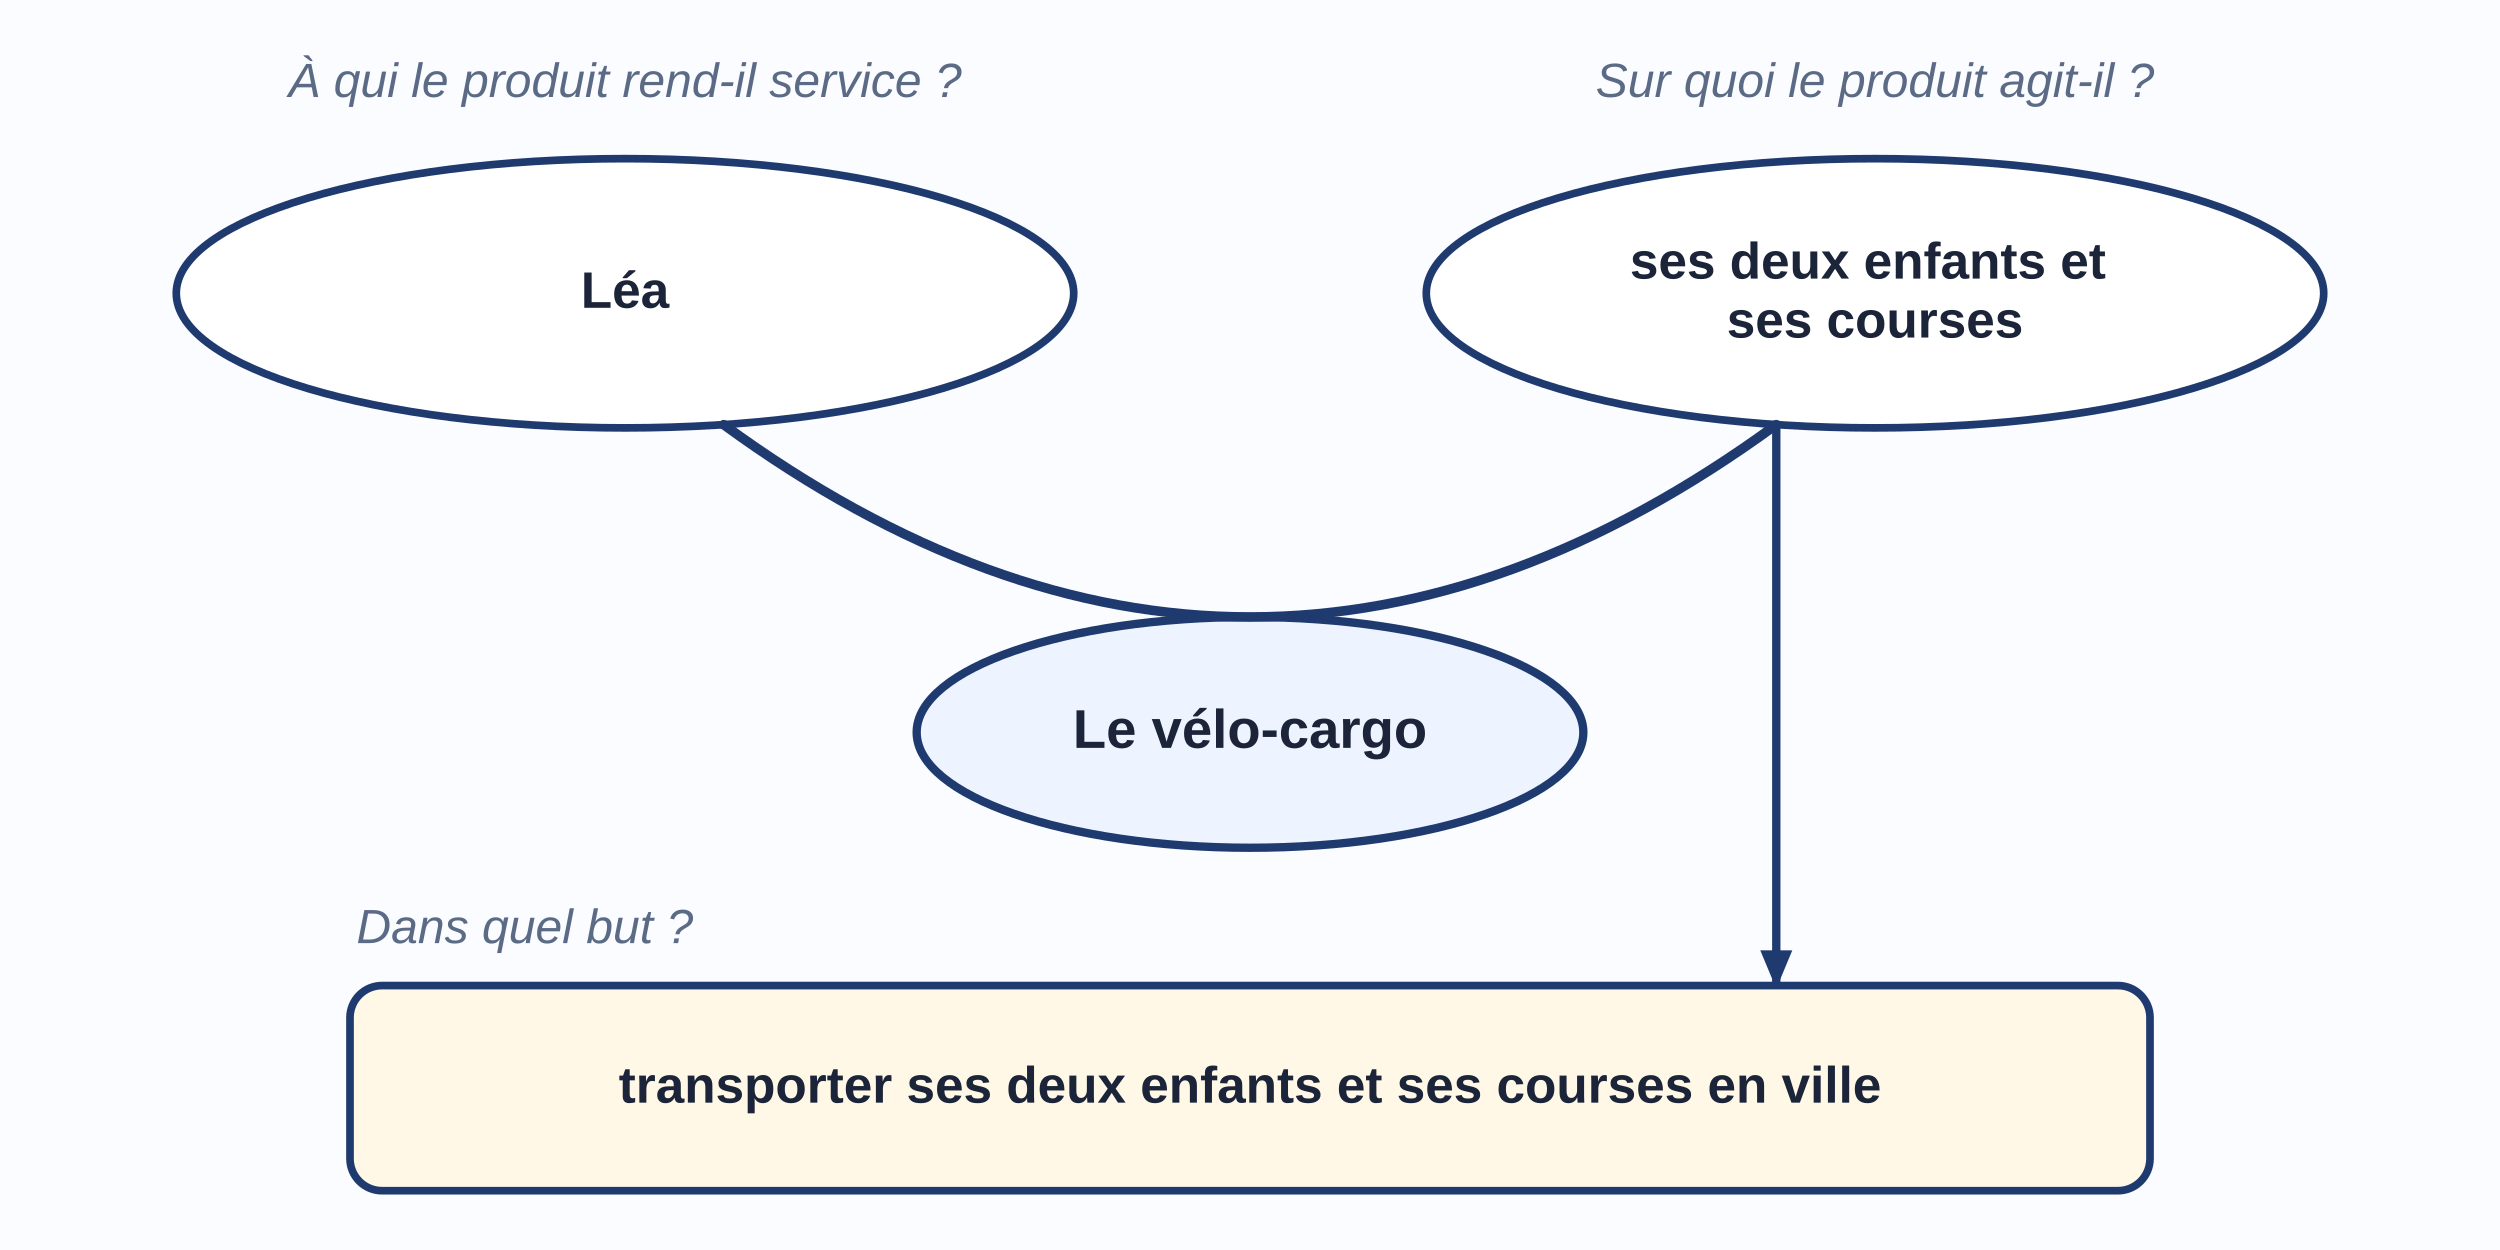
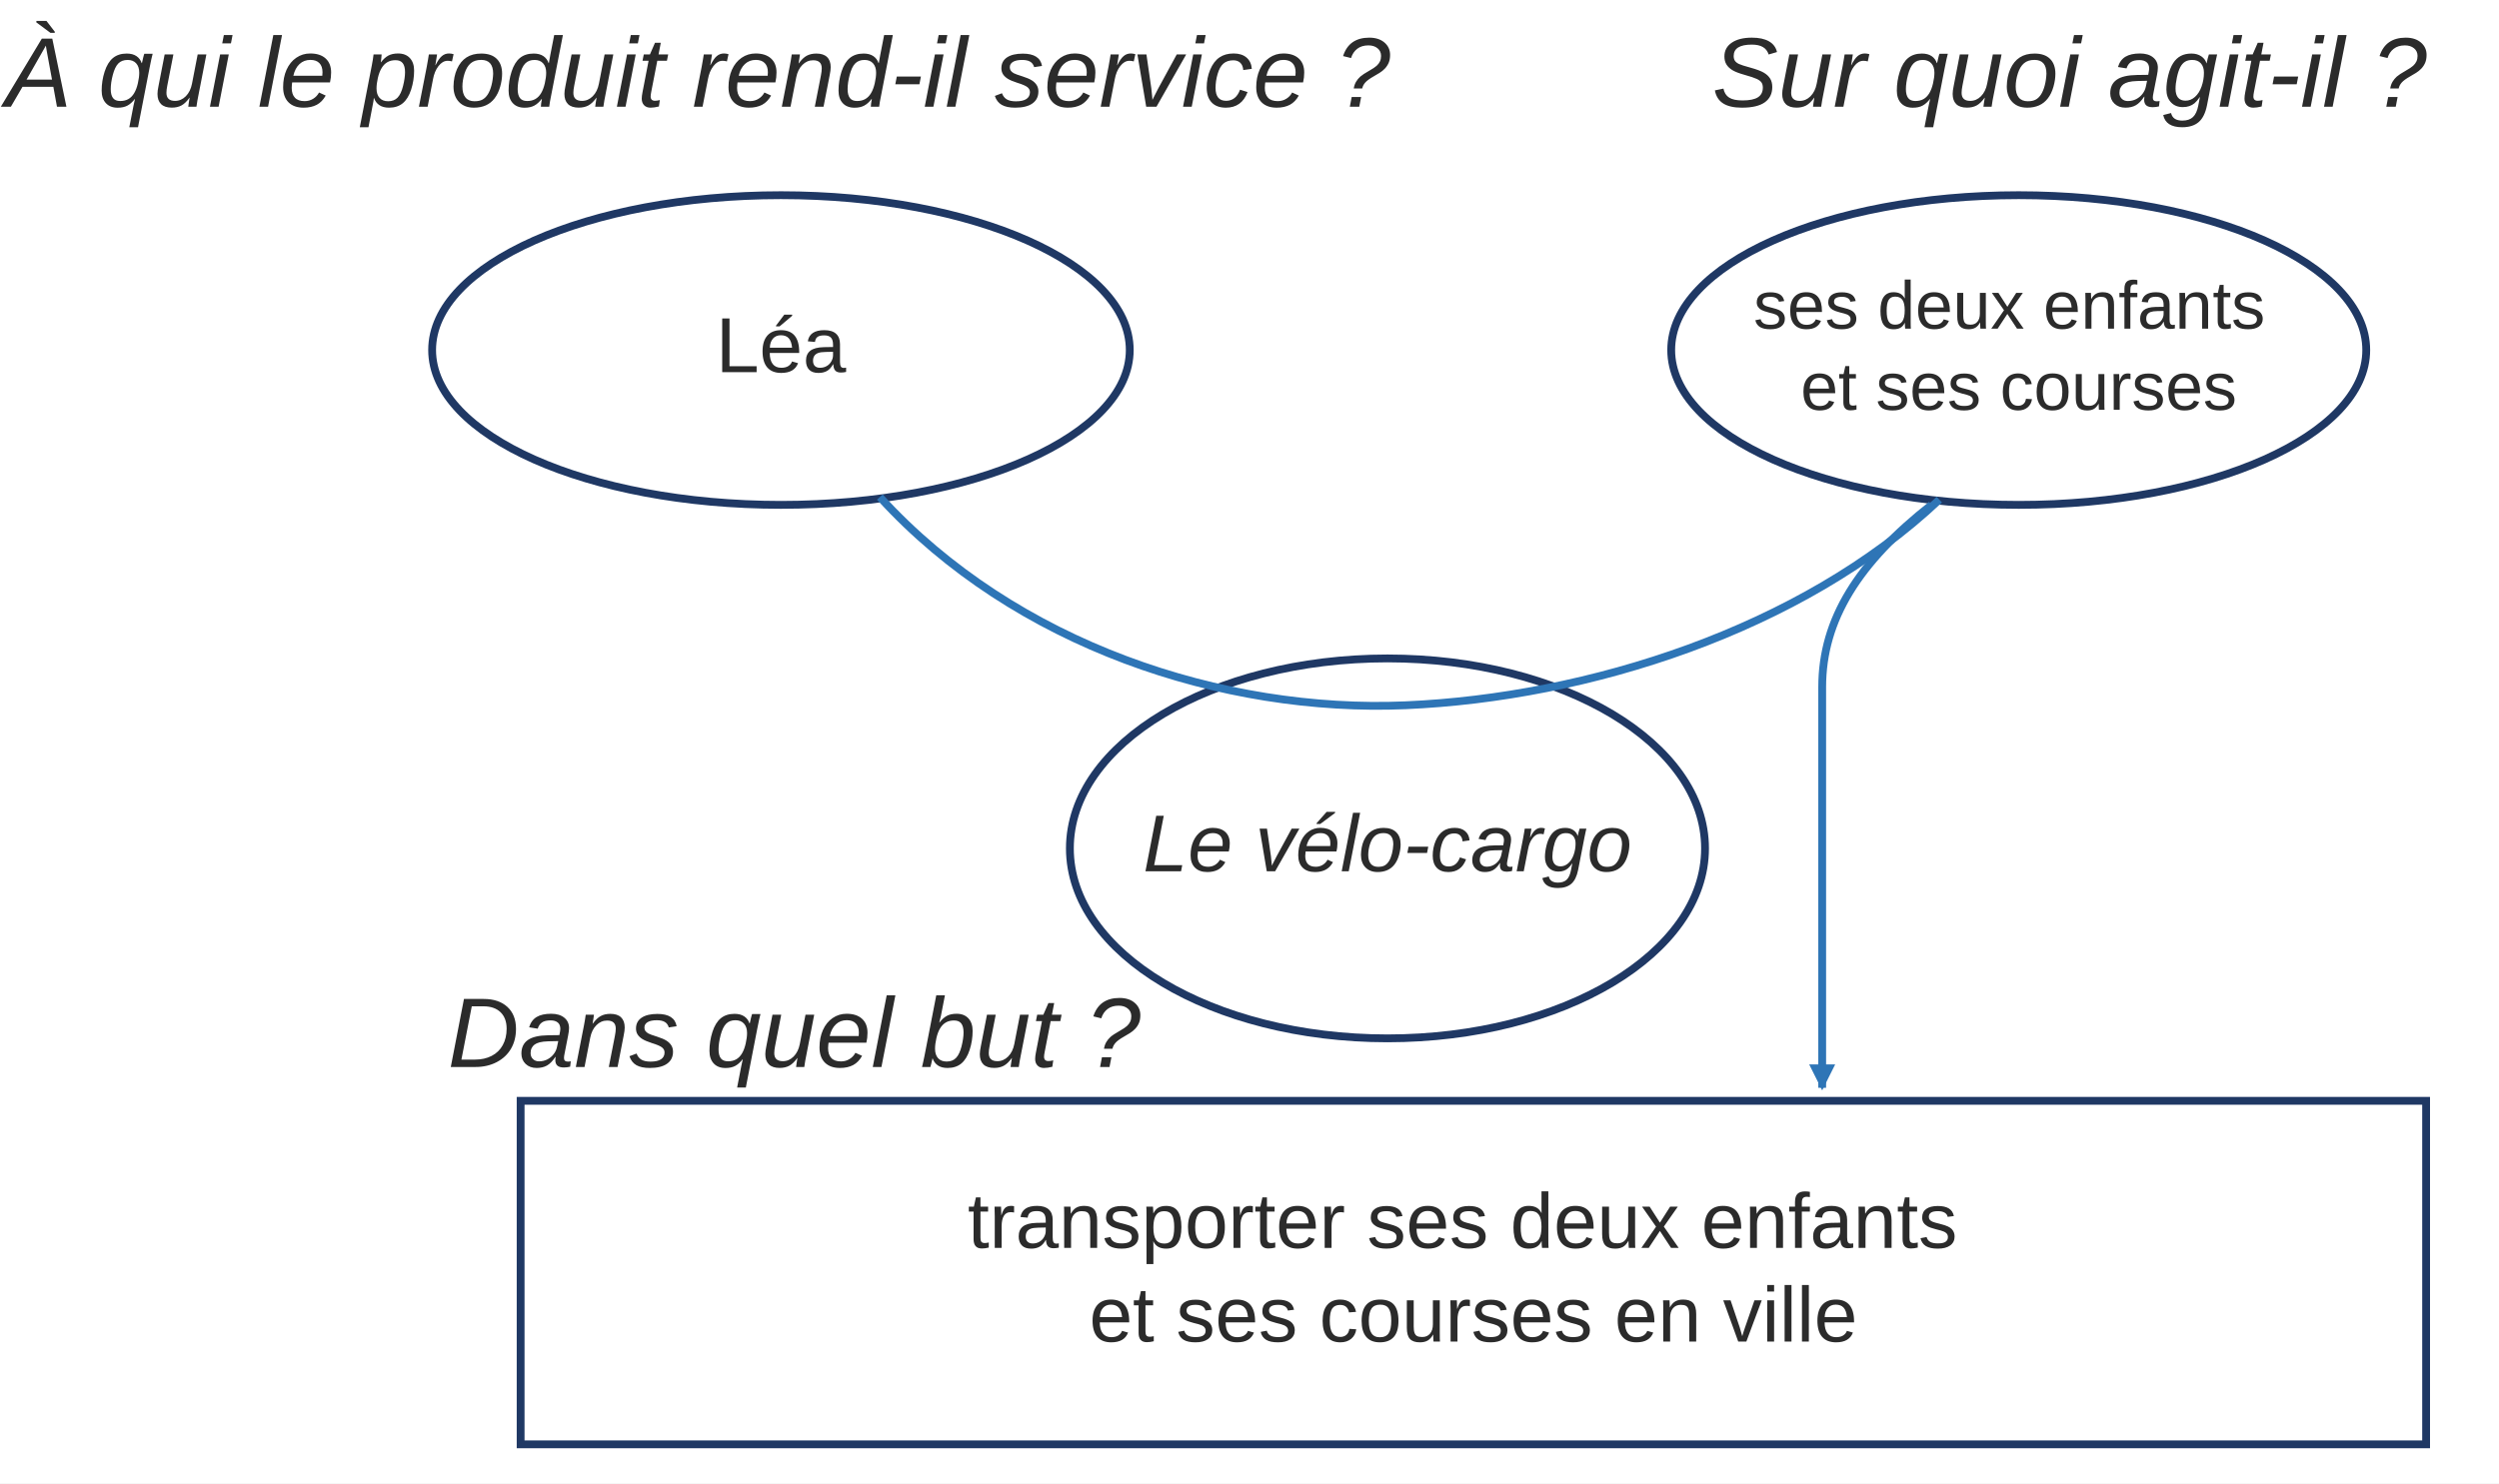
- <svg xmlns="http://www.w3.org/2000/svg" viewBox="0 0 780 390" width="780" height="390" class="schema" id="bc-velo" role="img" aria-labelledby="bc-velo-t bc-velo-d" font-family="'Segoe UI',system-ui,Arial,sans-serif">
-   <rect x="0" y="0" width="780" height="390" fill="#fbfcff" />
+ <svg xmlns="http://www.w3.org/2000/svg" viewBox="50 150 960 570" width="960" height="570" class="schema" id="bc-velo" role="img" aria-labelledby="bc-velo-t bc-velo-d" font-family="Calibri, Carlito, 'Segoe UI', Arial, sans-serif">
+   <rect x="50" y="150" width="960" height="570" fill="#fff" />
  <defs>
-     <marker id="bc-velo-pb" viewBox="0 0 12 10" refX="11" refY="5" markerWidth="12" markerHeight="10" markerUnits="userSpaceOnUse" orient="auto-start-reverse">
-       <path d="M0,0 L12,5 L0,10 z" fill="#1e3a6e" />
+     <marker id="bc-velo-pb" viewBox="0 0 12 12" refX="10" refY="6" markerWidth="12" markerHeight="12" markerUnits="userSpaceOnUse" orient="auto">
+       <path d="M1,1 L11,6 L1,11 z" fill="#2e75b6" />
    </marker>
  </defs>
-   <text x="195.0" y="26.0" font-size="15" fill="#5b6b86" text-anchor="middle" dominant-baseline="middle" font-style="italic">
-     <tspan x="195.0" dy="-0.00em">À qui le produit rend-il service ?</tspan>
+   <text x="318" y="191" text-anchor="middle" font-size="38" font-style="italic" fill="#2b2b2b">À qui le produit rend-il service ?</text>
+   <text x="845" y="191" text-anchor="middle" font-size="38" font-style="italic" fill="#2b2b2b">Sur quoi agit-il ?</text>
+   <ellipse cx="350" cy="284.5" rx="134" ry="59.5" fill="#fff" stroke="#1f3864" stroke-width="3" />
+   <text x="350" y="284.5" font-size="30" fill="#2b2b2b" text-anchor="middle" dominant-baseline="middle">
+     <tspan x="350" dy="-0.00em">Léa</tspan>
  </text>
-   <ellipse cx="195.0" cy="91.5" rx="140.0" ry="42.0" fill="#ffffff" stroke="#1e3a6e" stroke-width="2.4" />
-   <text x="195.0" y="91.5" font-size="16" fill="#1b2438" text-anchor="middle" dominant-baseline="middle" font-weight="700">
-     <tspan x="195.0" dy="-0.00em">Léa</tspan>
+   <ellipse cx="825.5" cy="284.5" rx="133.5" ry="59.5" fill="#fff" stroke="#1f3864" stroke-width="3" />
+   <text x="825.5" y="284.5" font-size="26" fill="#2b2b2b" text-anchor="middle" dominant-baseline="middle">
+     <tspan x="825.5" dy="-0.60em">ses deux enfants</tspan>
+     <tspan x="825.5" dy="1.20em">et ses courses</tspan>
  </text>
-   <text x="585.0" y="26.0" font-size="15" fill="#5b6b86" text-anchor="middle" dominant-baseline="middle" font-style="italic">
-     <tspan x="585.0" dy="-0.00em">Sur quoi le produit agit-il ?</tspan>
+   <ellipse cx="583" cy="476" rx="122" ry="73" fill="#fff" stroke="#1f3864" stroke-width="3" />
+   <text x="583" y="476" font-size="31" fill="#2b2b2b" text-anchor="middle" dominant-baseline="middle" font-style="italic">
+     <tspan x="583" dy="-0.00em">Le vélo-cargo</tspan>
  </text>
-   <ellipse cx="585.0" cy="91.5" rx="140.0" ry="42.0" fill="#ffffff" stroke="#1e3a6e" stroke-width="2.4" />
-   <text x="585.0" y="91.5" font-size="16" fill="#1b2438" text-anchor="middle" dominant-baseline="middle" font-weight="700">
-     <tspan x="585.0" dy="-0.57em">ses deux enfants et</tspan>
-     <tspan x="585.0" dy="1.15em">ses courses</tspan>
+   <path d="M388,341 C440,398 520,424 590,421 C660,418 742,392 795,342" fill="none" stroke="#2e75b6" stroke-width="3" />
+   <path d="M792,344 C764,366 750,388 750,414 L750,568" fill="none" stroke="#2e75b6" stroke-width="3" marker-end="url(#bc-velo-pb)" />
+   <text x="222" y="560" font-size="38" font-style="italic" fill="#2b2b2b">Dans quel but ?</text>
+   <rect x="250" y="573" width="732" height="132" fill="#fff" stroke="#1f3864" stroke-width="3" />
+   <text x="616" y="639" font-size="30" fill="#2b2b2b" text-anchor="middle" dominant-baseline="middle">
+     <tspan x="616" dy="-0.60em">transporter ses deux enfants</tspan>
+     <tspan x="616" dy="1.20em">et ses courses en ville</tspan>
  </text>
-   <ellipse cx="390.0" cy="228.5" rx="104.0" ry="36.0" fill="#eef4ff" stroke="#1e3a6e" stroke-width="2.6" />
-   <text x="390.0" y="228.5" font-size="17" fill="#1b2438" text-anchor="middle" dominant-baseline="middle" font-weight="700">
-     <tspan x="390.0" dy="-0.00em">Le vélo-cargo</tspan>
-   </text>
-   <path d="M225.8,132.5 Q390.0,252.5 554.2,132.5" fill="none" stroke="#1e3a6e" stroke-width="3" stroke-linecap="round" />
-   <text x="111.2" y="290.0" font-size="15" fill="#5b6b86" text-anchor="start" dominant-baseline="middle" font-style="italic">
-     <tspan x="111.2" dy="-0.00em">Dans quel but ?</tspan>
-   </text>
-   <rect x="109.2" y="307.5" width="561.6" height="64.0" rx="10" fill="#fff8e6" stroke="#1e3a6e" stroke-width="2.4" />
-   <text x="390.0" y="339.5" font-size="16" fill="#1b2438" text-anchor="middle" dominant-baseline="middle" font-weight="700">
-     <tspan x="390.0" dy="-0.00em">transporter ses deux enfants et ses courses en ville</tspan>
-   </text>
-   <line x1="554.2" y1="132.5" x2="554.2" y2="307.5" stroke="#1e3a6e" stroke-width="2.6" marker-end="url(#bc-velo-pb)" />
</svg>
